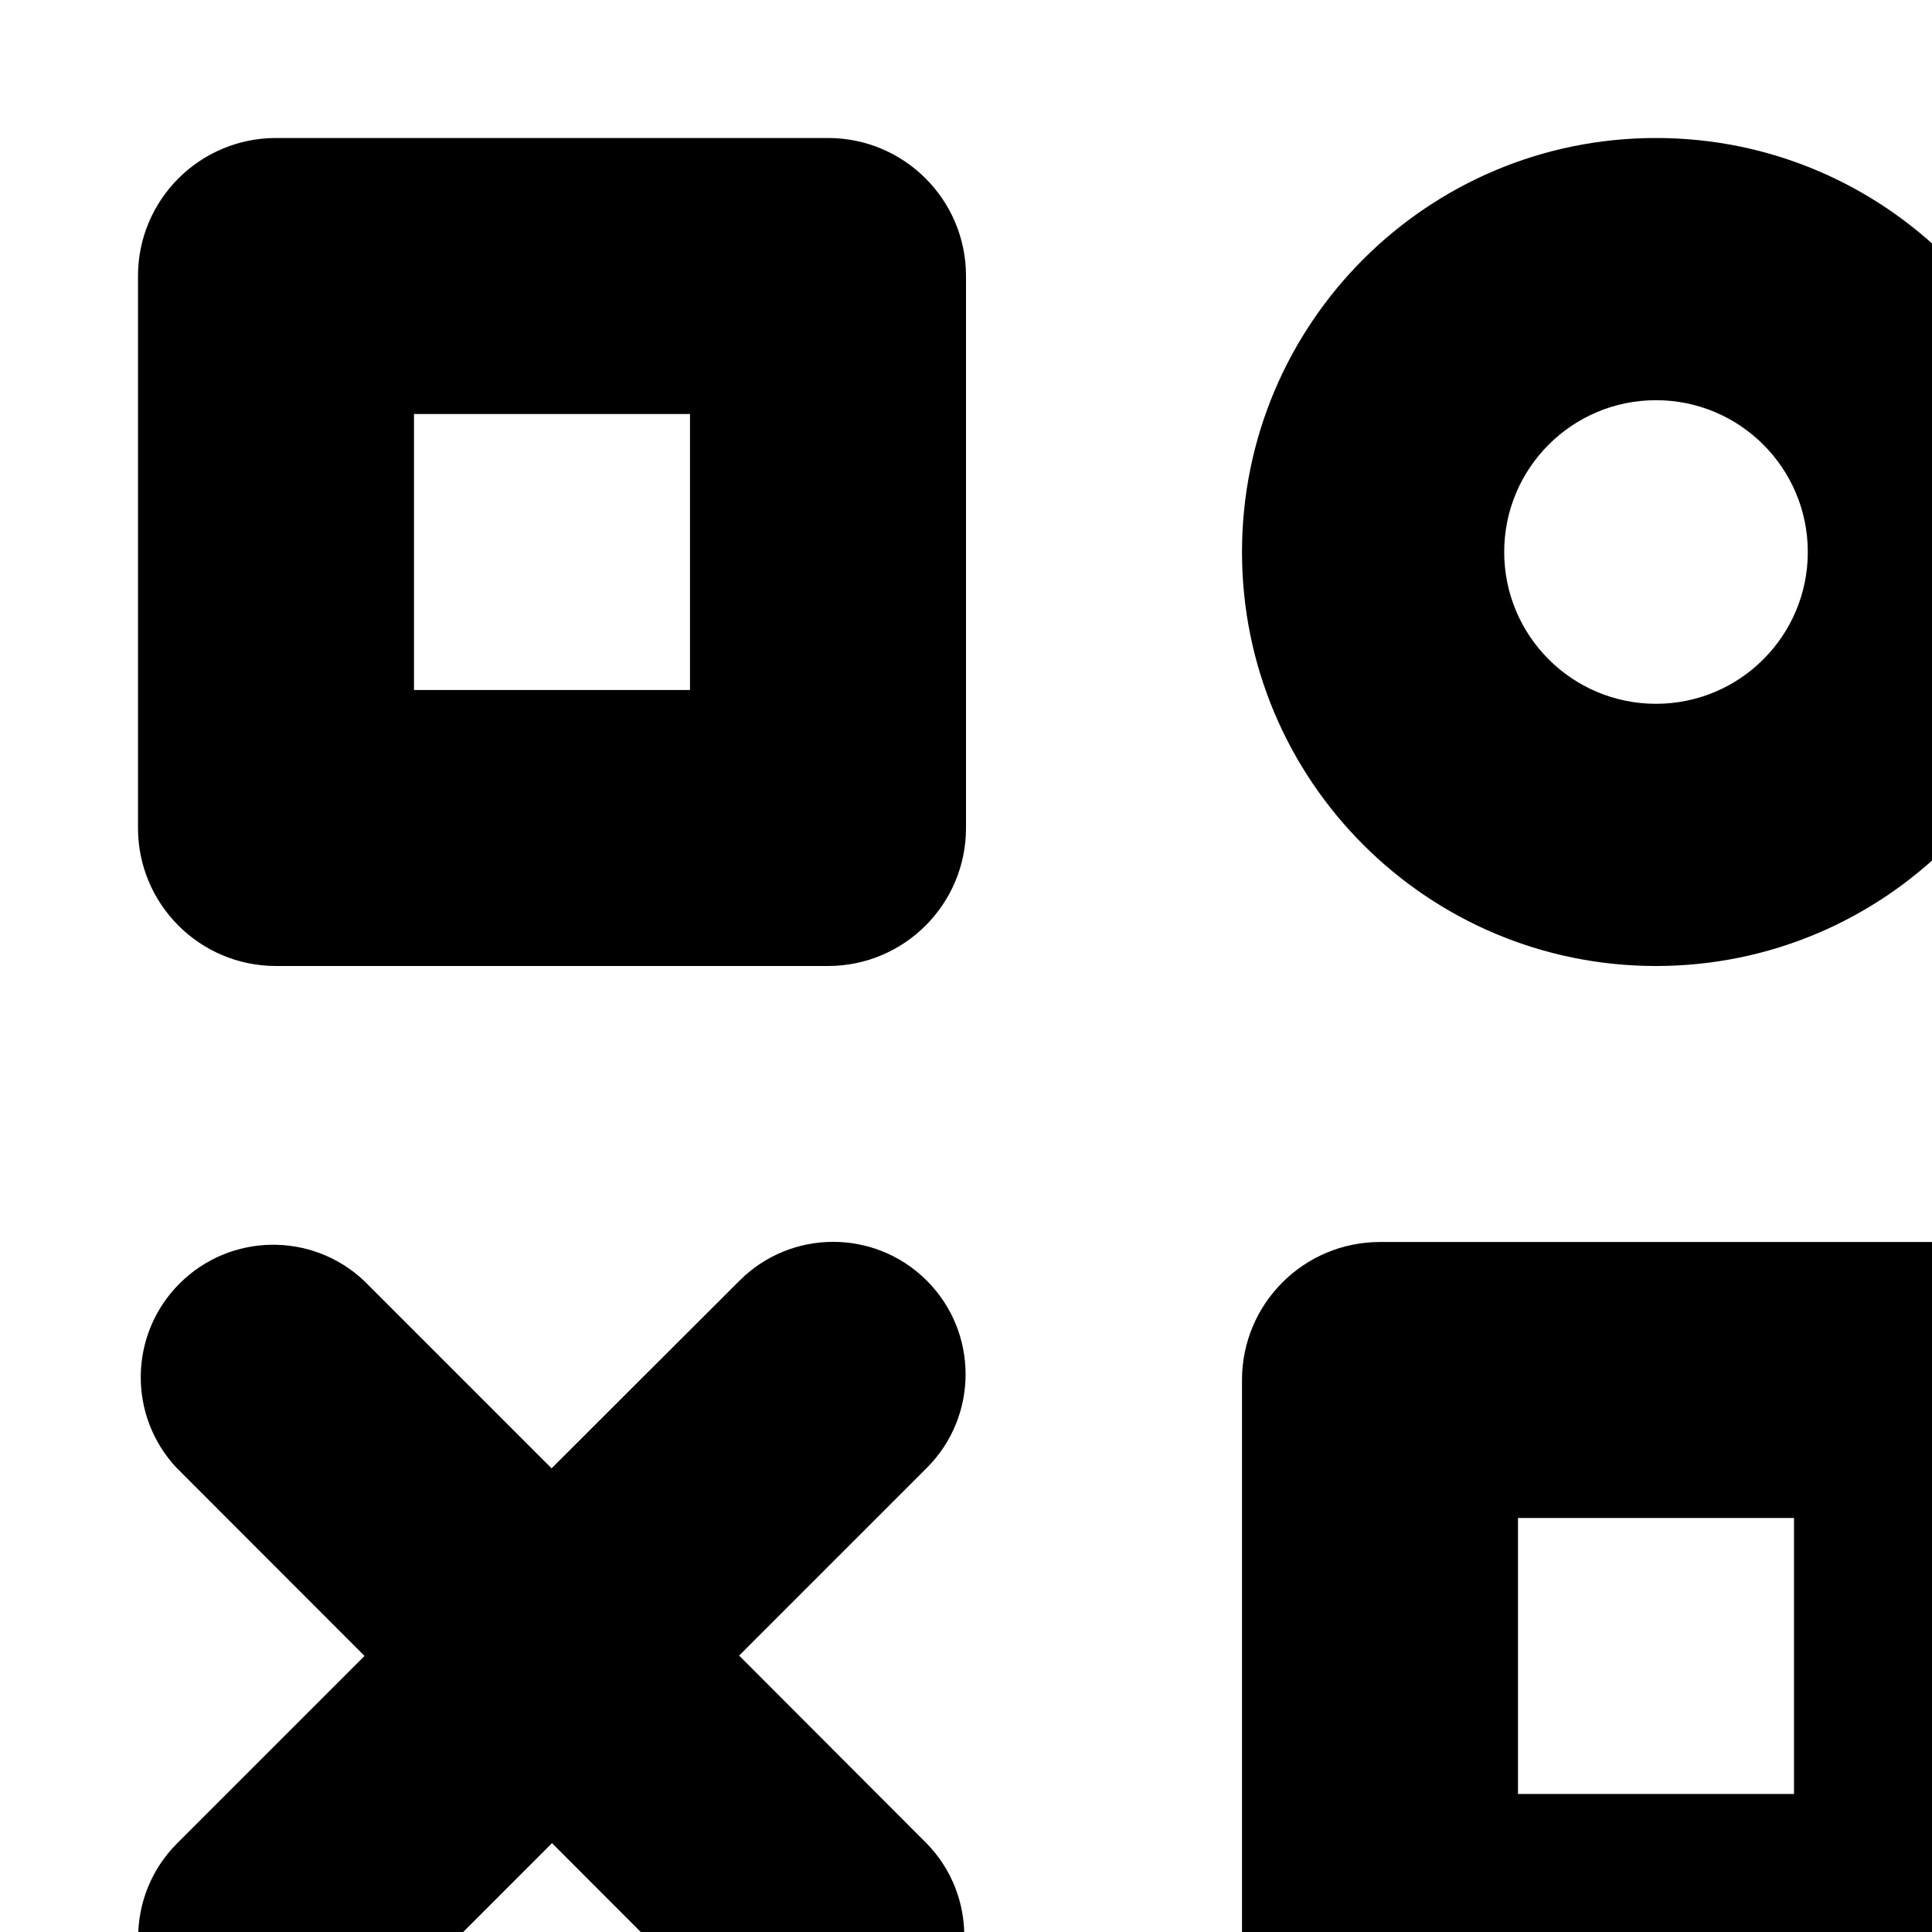
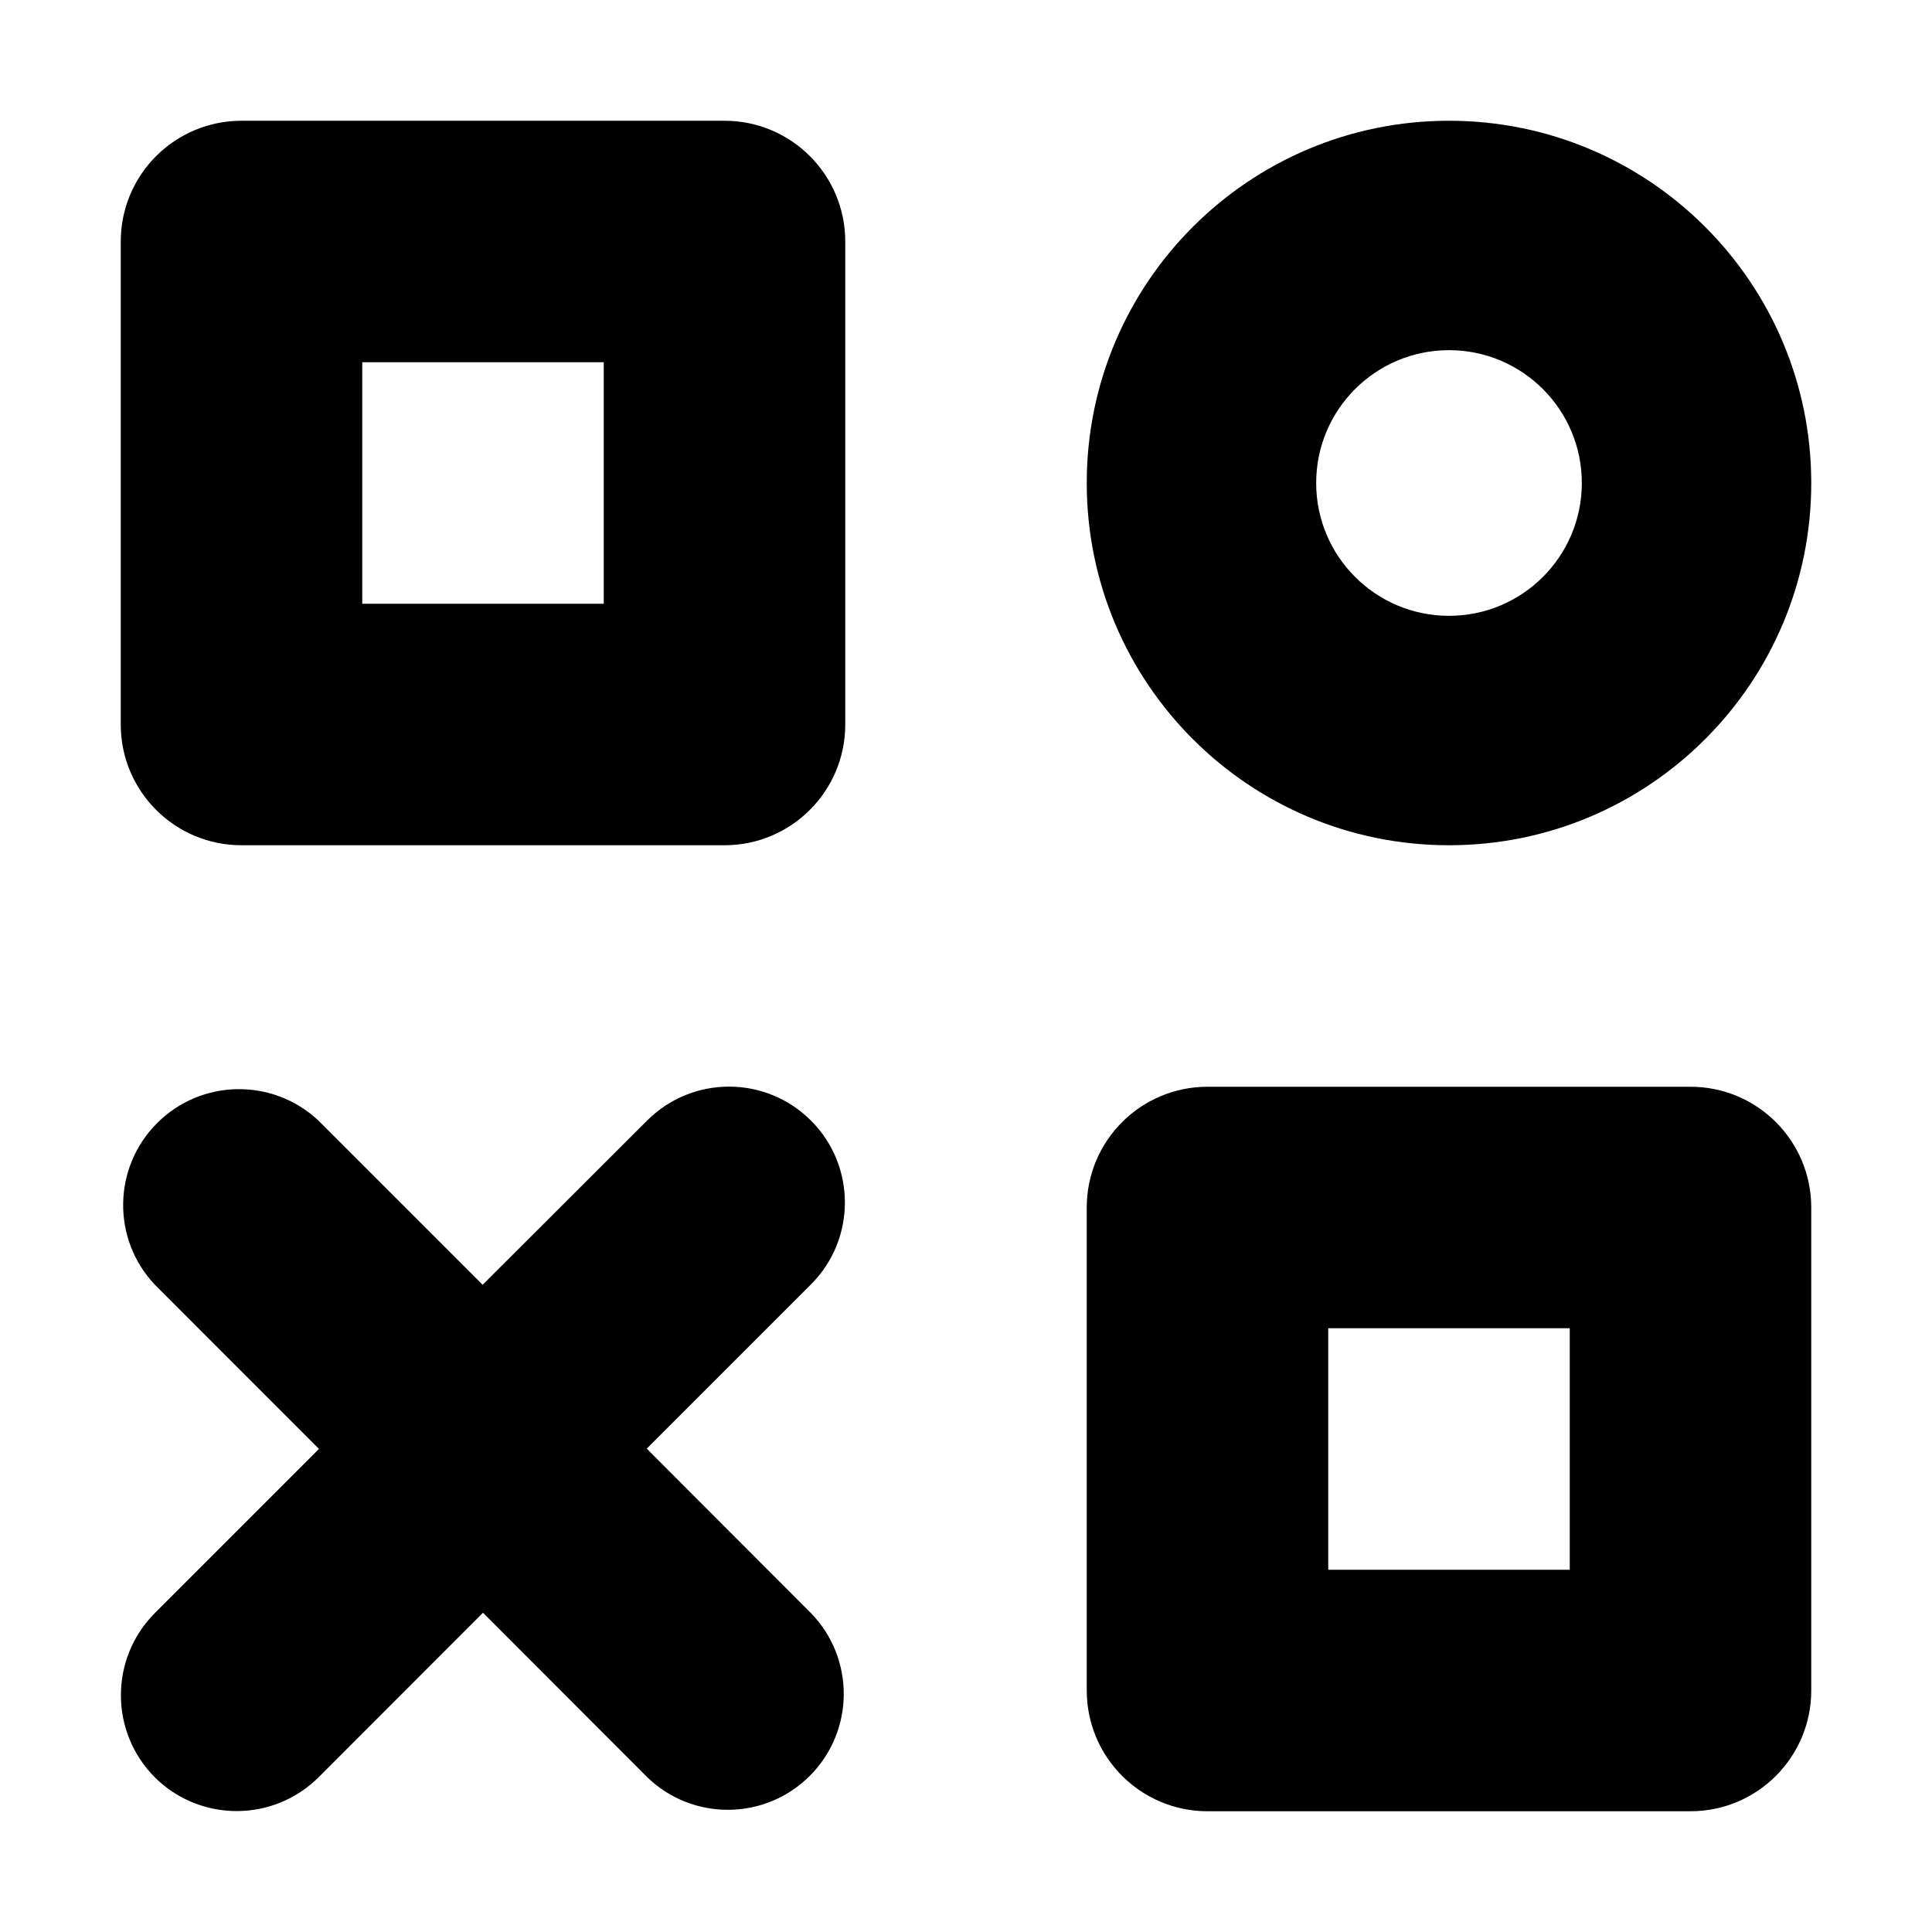
- <svg xmlns="http://www.w3.org/2000/svg" width="14" height="14" viewBox="0 0 14 14">
+ <svg xmlns="http://www.w3.org/2000/svg" width="16" height="16" viewBox="0 0 16 16">
  <path className="fill" fillRule="nonzero" d="M2 1h4a1 1 0 0 1 1 1v4a1 1 0 0 1-1 1H2a1 1 0 0 1-1-1V2a1 1 0 0 1 1-1zm1 2v2h2V3H3zM10 9h4a1 1 0 0 1 1 1v4a1 1 0 0 1-1 1h-4a1 1 0 0 1-1-1v-4a1 1 0 0 1 1-1zm1 2v2h2v-2h-2zM12 7a3 3 0 1 0 0-6 3 3 0 0 0 0 6zm0-1.9a1.1 1.1 0 1 1 0-2.2 1.1 1.1 0 0 1 0 2.2z" />
  <path className="fill" d="M2.641 11.999l-1.36-1.361A.96.96 0 0 1 2.637 9.28l1.36 1.36 1.362-1.36a.959.959 0 1 1 1.357 1.357l-1.36 1.36 1.36 1.362a.96.96 0 0 1-1.357 1.358L4 13.356l-1.361 1.362a.962.962 0 0 1-1.358 0 .964.964 0 0 1 0-1.358l1.361-1.361z" />
</svg>
